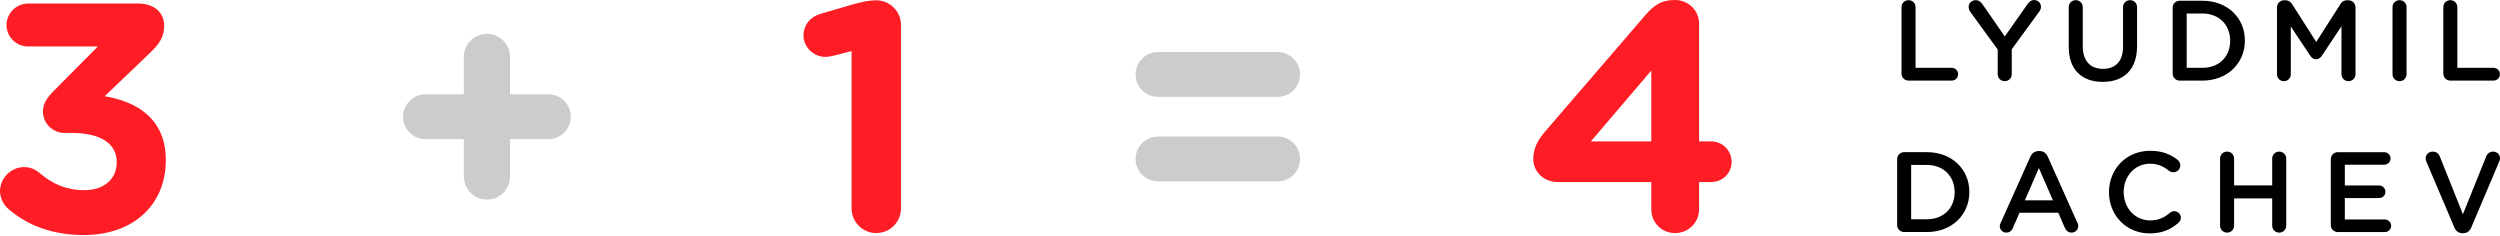
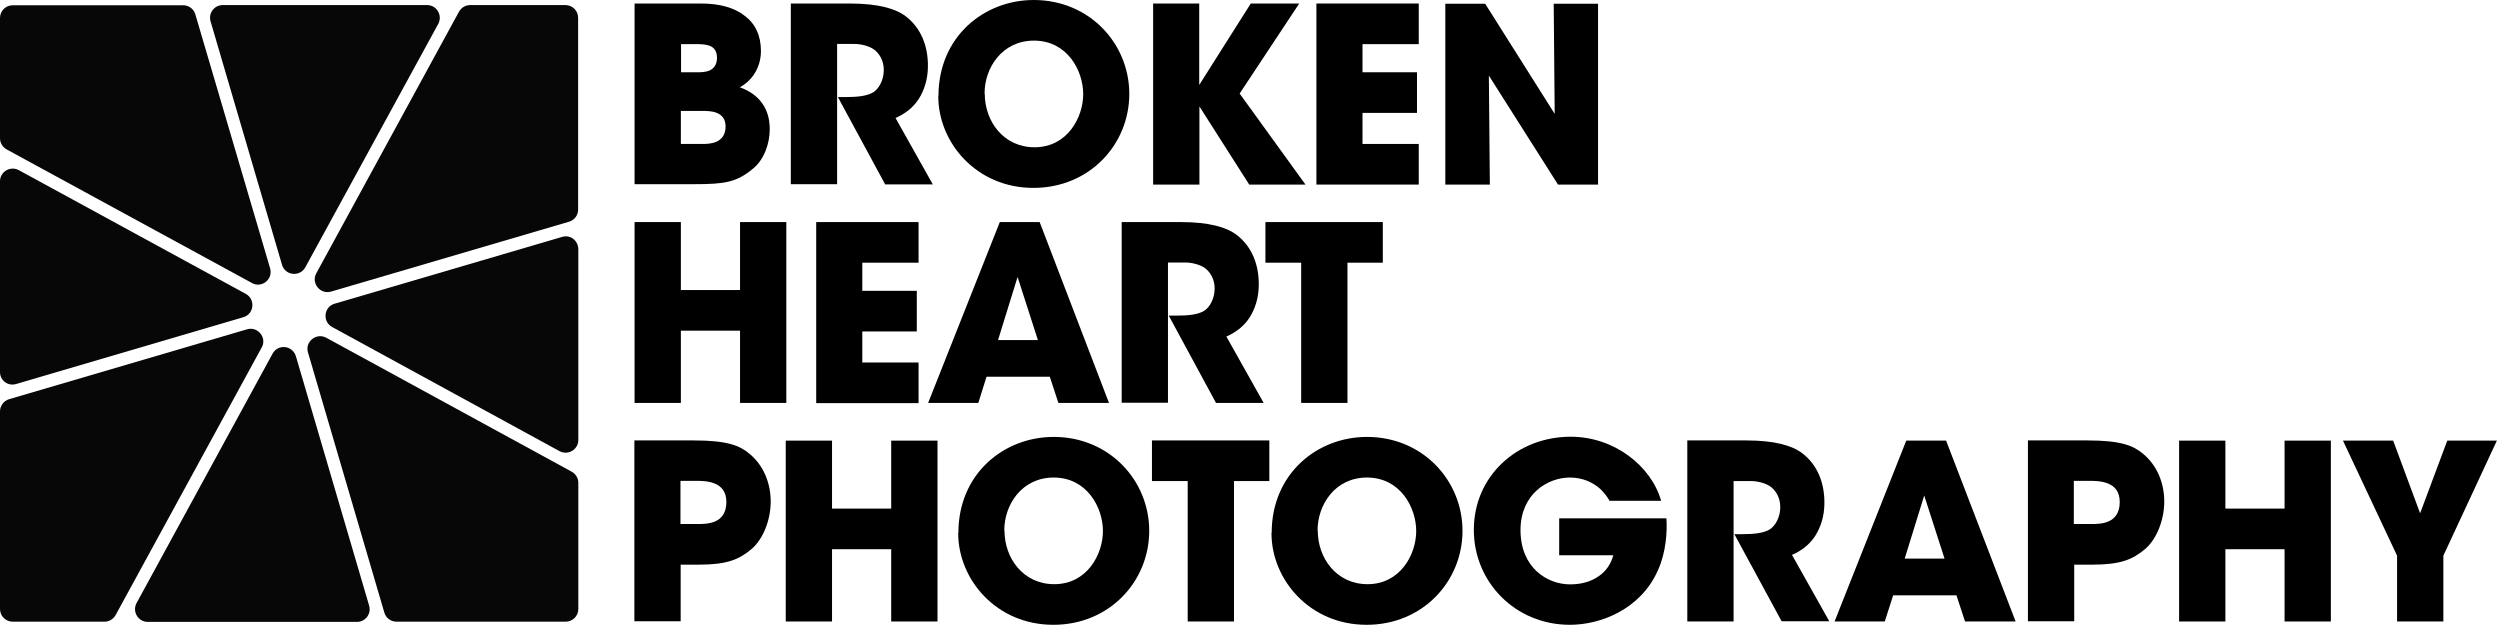
- <svg xmlns="http://www.w3.org/2000/svg" version="1.1" id="layout" x="0px" y="0px" viewBox="0 0 276.817 26.024" enable-background="new 0 0 276.817 26.024" xml:space="preserve">
+ <svg xmlns="http://www.w3.org/2000/svg" version="1.1" id="layout" x="0px" y="0px" viewBox="0 228.8 1280 320" enable-background="new 0 228.8 1280 320" xml:space="preserve">
  <g>
-     <path fill="#000000" d="M210.063,17.632c0-0.442,0.341-0.784,0.783-0.784h2.514c2.78,0,4.7,1.908,4.7,4.397v0.025   c0,2.489-1.92,4.422-4.7,4.422h-2.514c-0.442,0-0.783-0.341-0.783-0.783V17.632z M213.36,24.278c1.857,0,3.07-1.251,3.07-2.982   v-0.025c0-1.731-1.213-3.007-3.07-3.007h-1.744v6.014H213.36z" />
-     <path fill="#000000" d="M221.529,24.682l3.285-7.328c0.177-0.392,0.493-0.632,0.935-0.632h0.076c0.442,0,0.746,0.24,0.922,0.632   l3.285,7.328c0.063,0.114,0.088,0.228,0.088,0.329c0,0.417-0.316,0.745-0.733,0.745c-0.366,0-0.619-0.215-0.758-0.543l-0.72-1.655   h-4.296l-0.745,1.706c-0.126,0.316-0.392,0.493-0.72,0.493c-0.404,0-0.72-0.315-0.72-0.72   C221.428,24.922,221.465,24.808,221.529,24.682z M227.315,22.181l-1.554-3.576l-1.554,3.576H227.315z" />
-     <path fill="#000000" d="M233.52,21.296v-0.025c0-2.514,1.882-4.574,4.561-4.574c1.365,0,2.262,0.404,3.032,0.998   c0.165,0.126,0.304,0.341,0.304,0.619c0,0.43-0.341,0.758-0.771,0.758c-0.215,0-0.366-0.076-0.467-0.151   c-0.606-0.493-1.264-0.796-2.11-0.796c-1.681,0-2.918,1.39-2.918,3.121v0.025c0,1.731,1.225,3.133,2.918,3.133   c0.935,0,1.566-0.303,2.211-0.847c0.114-0.101,0.278-0.177,0.467-0.177c0.392,0,0.733,0.329,0.733,0.72   c0,0.24-0.114,0.429-0.253,0.556c-0.833,0.733-1.781,1.188-3.209,1.188C235.44,25.845,233.52,23.835,233.52,21.296z" />
-     <path fill="#000000" d="M245.82,17.557c0-0.43,0.341-0.771,0.783-0.771c0.43,0,0.771,0.341,0.771,0.771v2.969h4.22v-2.969   c0-0.43,0.341-0.771,0.771-0.771c0.442,0,0.783,0.341,0.783,0.771v7.429c0,0.43-0.341,0.771-0.783,0.771   c-0.43,0-0.771-0.341-0.771-0.771v-3.02h-4.22v3.02c0,0.43-0.341,0.771-0.771,0.771c-0.442,0-0.783-0.341-0.783-0.771V17.557z" />
-     <path fill="#000000" d="M258.081,24.91v-7.277c0-0.442,0.341-0.784,0.783-0.784h5.142c0.379,0,0.695,0.316,0.695,0.695   c0,0.392-0.316,0.695-0.695,0.695h-4.372v2.299h3.803c0.379,0,0.695,0.316,0.695,0.708c0,0.379-0.316,0.682-0.695,0.682h-3.803   v2.375h4.435c0.379,0,0.695,0.316,0.695,0.695c0,0.392-0.316,0.695-0.695,0.695h-5.205   C258.422,25.693,258.081,25.351,258.081,24.91z" />
-     <path fill="#000000" d="M271.764,25.187l-3.095-7.277c-0.05-0.114-0.088-0.228-0.088-0.366c0-0.417,0.341-0.758,0.783-0.758   c0.404,0,0.67,0.228,0.796,0.556l2.552,6.38l2.59-6.431c0.101-0.265,0.379-0.505,0.746-0.505c0.43,0,0.771,0.329,0.771,0.746   c0,0.114-0.038,0.24-0.076,0.328l-3.108,7.328c-0.164,0.392-0.455,0.632-0.897,0.632h-0.088   C272.219,25.819,271.928,25.579,271.764,25.187z" />
+     <path fill="#070707" d="M-715.3,531.5V491c0-5.1-5.9-7.9-9.8-4.6l-49.2,40.5c-4.3,3.6-1.8,10.6,3.8,10.6h49.2   C-718,537.5-715.3,534.8-715.3,531.5z" />
+     <path fill="#070707" d="M-848.3,416.1v115.4c0,3.3,2.7,6,6,6h37.8c1.4,0,2.8-0.5,3.8-1.4l83.2-69.1c1.4-1.1,2.2-2.8,2.2-4.6v-0.3   c0-2.5-1.5-4.7-3.9-5.6l-121.1-46C-844.1,409-848.3,411.9-848.3,416.1z" />
+     <path fill="#070707" d="M-773,415.7l-29.6-166.6c-0.5-2.9-3-5-5.9-5h-33.9c-3.3,0-6,2.7-6,6v142.2c0,2.5,1.5,4.7,3.8,5.6l63.5,24.4   C-776.7,424-772.2,420.3-773,415.7z" />
+     <path fill="#070707" d="M-792.1,251.3l17,95.9c0.8,4.6,6.3,6.5,9.8,3.5l47.9-40.5c1.3-1.1,2.1-2.8,2.1-4.6v-55.3c0-3.3-2.7-6-6-6   h-64.9C-790,244.2-792.8,247.6-792.1,251.3z" />
  </g>
+   <path fill="#070707" d="M-706.3,250.2v40.5c0,5.1,5.9,7.9,9.8,4.6l49.2-40.5c4.3-3.6,1.8-10.6-3.8-10.6h-49.2  C-703.6,244.2-706.3,246.9-706.3,250.2z" />
+   <path fill="#070707" d="M-573.2,365.6V250.2c0-3.3-2.7-6-6-6h-37.8c-1.4,0-2.8,0.5-3.8,1.4l-83.2,69.1c-1.4,1.1-2.2,2.8-2.2,4.6v0.3  c0,2.5,1.5,4.7,3.9,5.6l121.1,46C-577.4,372.7-573.2,369.8-573.2,365.6z" />
+   <path fill="#070707" d="M-648.6,366l29.6,166.6c0.5,2.9,3,5,5.9,5h33.9c3.3,0,6-2.7,6-6V389.3c0-2.5-1.5-4.7-3.8-5.6l-63.5-24.4  C-644.9,357.6-649.4,361.4-648.6,366z" />
+   <path fill="#070707" d="M-629.5,530.4l-17-95.9c-0.8-4.6-6.3-6.5-9.8-3.5l-47.9,40.5c-1.3,1.1-2.1,2.8-2.1,4.6v55.3c0,3.3,2.7,6,6,6  h64.9C-631.6,537.5-628.8,534.1-629.5,530.4z" />
+   <path fill="#070707" d="M-700.6,442.1l-47.5-15.6c-2-0.7-3.6-2.4-4-4.5l-10.2-49c-0.4-2.1,0.3-4.3,1.9-5.7l37.3-33.4  c1.6-1.4,3.8-1.9,5.9-1.2l47.5,15.6c2,0.7,3.6,2.4,4,4.5l10.2,49c0.4,2.1-0.3,4.3-1.9,5.7l-37.3,33.4  C-696.3,442.3-698.5,442.8-700.6,442.1z" />
+   <path fill="#070707" d="M-408.2,61.3l-37.4-15.5c-4.7-1.9-9.5,2.4-8,7.3l18.5,60.9c1.6,5.4,9.1,5.8,11.3,0.6l18.9-45.4  C-403.7,66-405.2,62.5-408.2,61.3z" />
+   <path fill="#070707" d="M-557.5,152.6l107.3,42.3c3.1,1.2,6.6-0.3,7.8-3.4l13.9-35.2c0.5-1.3,0.6-2.7,0.1-4.1l-33.8-102.8  c-0.6-1.7-1.8-3.1-3.5-3.7l-0.2-0.1c-2.3-0.9-5-0.3-6.6,1.5l-87.2,95.8C-562.6,146.1-561.4,151-557.5,152.6z" />
+   <path fill="#070707" d="M-477.9,34.7L-642.5-4.4c-2.8-0.7-5.7,0.8-6.9,3.4l-13.5,31.1c-1.3,3,0.1,6.6,3.1,7.9l130.4,56.6  c2.3,1,4.9,0.5,6.7-1.3l47.6-48.5C-471.7,41.4-473.3,35.8-477.9,34.7z" />
+   <path fill="#070707" d="M-569.4-5.2l90.9,34.9c4.3,1.7,8.8-2,8.1-6.6l-10-62c-0.3-1.7-1.3-3.3-2.8-4.2l-47.4-28.6  c-2.8-1.7-6.5-0.8-8.2,2l-33.5,55.6C-574.3-10.7-572.9-6.5-569.4-5.2z" />
+   <path fill="#070707" d="M-436.3-96.3v40.5c0,5.1,5.9,7.9,9.8,4.6l49.2-40.5c4.3-3.6,1.8-10.6-3.8-10.6h-49.2  C-433.6-102.3-436.3-99.6-436.3-96.3z" />
+   <path fill="#070707" d="M-349.9-59l-96-63.9c-2.8-1.8-6.5-1.1-8.3,1.7l-21,31.5c-0.8,1.2-1.1,2.6-1,4l11.4,107.6  c0.2,1.8,1.2,3.4,2.6,4.4l0.2,0.1c2.1,1.4,4.8,1.3,6.8-0.1l105.4-75.3C-346.3-51.6-346.4-56.7-349.9-59z" />
+   <path fill="#070707" d="M-450.2,39.3l156.7,63.8c2.7,1.1,5.8,0.1,7.3-2.4l18.1-28.7c1.8-2.8,0.9-6.5-1.9-8.3l-120.3-75.8  c-2.1-1.3-4.8-1.2-6.8,0.3l-54.5,40.7C-455.3,31.7-454.5,37.5-450.2,39.3z" />
+   <path fill="#070707" d="M-251.9,227.9l-17-95.9c-0.8-4.6-6.3-6.5-9.8-3.5l-47.9,40.5c-1.3,1.1-2.1,2.8-2.1,4.6V229c0,3.3,2.7,6,6,6  h64.9C-254,235-251.2,231.6-251.9,227.9z" />
  <g>
    <g>
-       <path fill="#000000" d="M210.549,0.788c0-0.429,0.341-0.771,0.783-0.771c0.43,0,0.771,0.341,0.771,0.771V7.51h4.005    c0.392,0,0.708,0.316,0.708,0.708c0,0.392-0.316,0.708-0.708,0.708h-4.776c-0.442,0-0.783-0.341-0.783-0.783V0.788z" />
-       <path fill="#000000" d="M221.204,5.489l-3.045-4.182c-0.101-0.151-0.177-0.328-0.177-0.543c0-0.417,0.341-0.746,0.783-0.746    c0.341,0,0.569,0.189,0.758,0.468l2.463,3.55l2.502-3.562c0.189-0.278,0.417-0.468,0.745-0.468c0.455,0,0.758,0.341,0.758,0.758    c0,0.215-0.101,0.404-0.215,0.556l-3.02,4.131v2.767c0,0.43-0.341,0.771-0.784,0.771c-0.429,0-0.771-0.341-0.771-0.771V5.489z" />
-       <path fill="#000000" d="M229.063,5.173V0.788c0-0.429,0.341-0.771,0.783-0.771c0.43,0,0.771,0.341,0.771,0.771V5.11    c0,1.643,0.846,2.514,2.236,2.514c1.377,0,2.224-0.821,2.224-2.451V0.788c0-0.429,0.341-0.771,0.783-0.771    c0.43,0,0.771,0.341,0.771,0.771v4.309c0,2.641-1.491,3.967-3.803,3.967C230.528,9.064,229.063,7.738,229.063,5.173z" />
-       <path fill="#000000" d="M240.571,0.865c0-0.442,0.341-0.783,0.783-0.783h2.514c2.78,0,4.7,1.908,4.7,4.396v0.025    c0,2.489-1.92,4.422-4.7,4.422h-2.514c-0.442,0-0.783-0.341-0.783-0.783V0.865z M243.869,7.51c1.857,0,3.07-1.251,3.07-2.981    V4.503c0-1.731-1.213-3.007-3.07-3.007h-1.744V7.51H243.869z" />
-       <path fill="#000000" d="M252.124,0.814c0-0.43,0.341-0.783,0.783-0.783h0.164c0.341,0,0.569,0.177,0.72,0.417l2.679,4.194    l2.691-4.207c0.165-0.265,0.392-0.404,0.708-0.404h0.164c0.442,0,0.784,0.354,0.784,0.783v7.404c0,0.43-0.341,0.771-0.784,0.771    c-0.417,0-0.771-0.354-0.771-0.771V2.912l-2.16,3.247c-0.165,0.253-0.367,0.404-0.657,0.404c-0.278,0-0.48-0.151-0.645-0.404    l-2.147-3.222V8.23c0,0.43-0.341,0.758-0.771,0.758c-0.429,0-0.758-0.328-0.758-0.758V0.814z" />
-       <path fill="#000000" d="M264.916,0.788c0-0.429,0.341-0.771,0.783-0.771c0.43,0,0.771,0.341,0.771,0.771v7.429    c0,0.43-0.341,0.771-0.771,0.771c-0.442,0-0.783-0.341-0.783-0.771V0.788z" />
-       <path fill="#000000" d="M270.541,0.788c0-0.429,0.341-0.771,0.783-0.771c0.43,0,0.771,0.341,0.771,0.771V7.51h4.005    c0.392,0,0.708,0.316,0.708,0.708c0,0.392-0.316,0.708-0.708,0.708h-4.776c-0.442,0-0.783-0.341-0.783-0.783V0.788z" />
+       <g>
+         <path fill="#070707" d="M287.8,350.1l-116.5,34.2c-5.5,1.6-6.3,9.1-1.3,11.9l116.5,63.6c4.3,2.3,9.6-0.8,9.6-5.7v-97.8     C296,351.9,291.9,348.8,287.8,350.1z" />
+         <path fill="#070707" d="M8.3,425.4l116.3-34.2c5.5-1.6,6.3-9.1,1.3-11.9L9.6,315.9c-4.3-2.3-9.6,0.8-9.6,5.7v97.7     C0,423.6,4.1,426.7,8.3,425.4z" />
+         <path fill="#070707" d="M169.5,378.1l121.9-35.8c2.7-0.8,4.6-3.3,4.6-6.2v-98.2c0-3.6-2.9-6.5-6.5-6.5h-48.8     c-2.4,0-4.5,1.3-5.7,3.4l-73.1,134C159.2,373.8,164,379.7,169.5,378.1z" />
+         <path fill="#070707" d="M0,439.4v101.2c0,3.6,2.9,6.5,6.5,6.5h47c2.4,0,4.5-1.3,5.7-3.4l74.8-137c2.8-5-2-10.9-7.5-9.3L4.6,433.2     C1.9,434,0,436.6,0,439.4z" />
+         <path fill="#070707" d="M157.7,409.3l39.1,133.2c0.8,2.7,3.3,4.6,6.2,4.6h86.6c3.6,0,6.5-2.9,6.5-6.5v-64.6     c0-2.4-1.3-4.5-3.4-5.7l-125.7-68.6C161.9,399,156,403.8,157.7,409.3z" />
+         <path fill="#070707" d="M138.3,366.2L100,236.1c-0.8-2.7-3.3-4.6-6.2-4.6H6.5c-3.6,0-6.5,2.9-6.5,6.5v61.6c0,2.4,1.3,4.5,3.4,5.7     L129,373.7C134,376.5,139.9,371.8,138.3,366.2z" />
+         <path fill="#070707" d="M139.6,409.8L69.9,537.6c-2.3,4.3,0.8,9.6,5.7,9.6h107.2c4.3,0,7.4-4.1,6.2-8.3l-37.5-127.7     C149.8,405.6,142.4,404.8,139.6,409.8z" />
+         <path fill="#070707" d="M107.8,239.7l36.6,124.7c1.6,5.5,9.1,6.3,11.9,1.3L224.4,241c2.3-4.3-0.8-9.6-5.7-9.6H114     C109.7,231.4,106.6,235.6,107.8,239.7z" />
+       </g>
+     </g>
+     <g>
+       <path d="M324.9,230.6h34c9.5,0,17.1,2.1,22.4,6.3c5.4,4,8.3,10.1,8.3,18c0,7.1-3.3,14.4-10.8,18.6c14.9,5.3,15.3,17.6,15.3,21.5    c0,7.4-2.9,15.5-8.5,20.1c-8.5,7.1-14.6,8-30.3,8h-30.4V230.6z M348.6,265.8h8.4c1.6,0,4.1,0,6.3-0.9c2.1-1,3.8-2.9,3.8-6.5    c0-3.5-1.6-5.3-3.6-6.1s-4.5-0.9-6.4-0.9h-8.4V265.8z M348.6,302.5h11.1c1.5,0,4.5,0,7-1.1c2.6-1.1,4.8-3.4,4.8-7.8c0-4-2-6-4.5-7    c-2.4-1-5.4-1-7.3-1h-11.1V302.5z" />
+       <path d="M404.8,230.6h30.3c14.5,0,23.5,2.6,28.7,6.6c7.8,6,11.3,15.1,11.3,25.3c0,7.1-2,12.6-4.6,16.8c-3.1,4.9-7.6,8-12,9.9    l19.1,34h-24.4l-24.2-44.7h3.9c6,0,11.1-0.5,14.3-2.5c2.9-1.9,5.3-6.3,5.3-11.4c0-4.9-2.4-8.8-5.5-10.8c-2.6-1.6-6.4-2.5-9.6-2.5    h-8.8v71.8h-23.7V230.6z" />
+       <path d="M480.5,277.9c0-30.3,23.3-49.1,48.8-49.1c28.5,0,48.9,22.3,48.9,48.1c0,25.8-20.3,48.1-49.1,48.1    c-29.2,0-48.7-23.2-48.7-46.9V277.9z M504.2,276.8c0,14.1,9.6,27.4,25.5,27.4c16.8,0,24.9-15.3,24.9-27.2c0-12-8.1-27.4-25.2-27.4    c-16.4,0-25.3,14-25.3,27V276.8z" />
+       <path d="M590.3,230.6H614v41.7l26.4-41.7h24.8l-30.5,46.1l33.7,46.6h-28.8l-25.5-40v40h-23.7V230.6z" />
+       <path d="M674,230.6h52.4v20.8h-28.8v14.4h27.9v20.8h-27.9v15.9h28.8v20.8H674V230.6z" />
+       <path d="M796,287.1l-0.5-56.4h22.7v92.6h-20.5l-35.4-55.8l0.5,55.8H740v-92.6h20.4L796,287.1z" />
+       <path d="M324.9,435.1v-92.6h23.7v34.8h30.3v-34.8h23.7v92.6h-23.7v-37h-30.3v37H324.9z" />
+       <path d="M417.9,342.5h52.4v20.8h-28.8v14.4h27.9v20.8h-27.9v15.9h28.8v20.8h-52.4V342.5z" />
+       <path d="M500.9,435.1h-25.7l36.7-92.6h20.4l35.5,92.6h-25.9l-4.4-13.4h-32.4L500.9,435.1z M521,370.6l-10,32.3h20.4L521,370.6z" />
+       <path d="M574.2,342.5h30.3c14.5,0,23.5,2.6,28.7,6.6c7.8,6,11.3,15.1,11.3,25.3c0,7.1-2,12.6-4.6,16.8c-3.1,4.9-7.6,8-12,9.9    l19.1,34h-24.4l-24.2-44.7h3.9c6,0,11.1-0.5,14.3-2.5c2.9-1.9,5.3-6.3,5.3-11.4c0-4.9-2.4-8.8-5.5-10.8c-2.6-1.6-6.4-2.5-9.6-2.5    h-8.8v71.8h-23.7V342.5z" />
+       <path d="M666.2,363.3h-18.3v-20.8H708v20.8h-18.1v71.8h-23.7V363.3z" />
+       <path d="M355.2,454.3c17.1,0,23.5,2.6,28.5,6.8c7.3,6,10.9,15.1,10.9,24.5c0,9.4-3.9,19.3-9.8,24.3c-6.4,5.4-12.6,8-27,8h-9.3v29    h-23.7v-92.6H355.2z M348.6,497.1h8.6c2.3,0,6,0,9.1-1.4c3.1-1.4,5.6-4.3,5.6-9.8s-2.6-8.1-5.9-9.5s-7.1-1.4-9.8-1.4h-7.8V497.1z" />
+       <path d="M402.3,547v-92.6h23.7v34.8h30.3v-34.8h23.7V547h-23.7v-37h-30.3v37H402.3z" />
+       <path d="M490.7,501.6c0-30.3,23.3-49.1,48.8-49.1c28.5,0,48.9,22.3,48.9,48.1s-20.3,48.1-49.1,48.1c-29.2,0-48.7-23.2-48.7-46.9    V501.6z M514.3,500.5c0,14.1,9.6,27.4,25.5,27.4c16.8,0,24.9-15.3,24.9-27.2c0-12-8.1-27.4-25.2-27.4c-16.4,0-25.3,14-25.3,27    V500.5z" />
+       <path d="M608.1,475.1h-18.3v-20.8h60.1v20.8h-18.1V547h-23.7V475.1z" />
+       <path d="M651.1,501.6c0-30.3,23.3-49.1,48.8-49.1c28.5,0,48.9,22.3,48.9,48.1s-20.3,48.1-49.1,48.1c-29.2,0-48.7-23.2-48.7-46.9    V501.6z M674.7,500.5c0,14.1,9.6,27.4,25.5,27.4c16.8,0,24.9-15.3,24.9-27.2c0-12-8.1-27.4-25.2-27.4c-16.4,0-25.3,14-25.3,27    V500.5z" />
+       <path d="M824.2,485.4c-1.3-2.3-2.9-4.4-4.9-6.3c-3.9-3.4-9-5.8-15.5-5.8c-11.6,0-25.3,8.6-25.3,26.9c0,19.4,13.8,27.8,25.4,27.8    c5.9,0,10.8-1.5,14.5-4.1c3.8-2.5,6.4-6.3,7.6-10.8h-27.7v-18.9h54.9c0.5,6.6-0.2,17.5-4.3,26.5c-9,20.4-29.8,28-45.1,28    c-28,0-49.2-21.9-49.2-48.6c0-27.7,22.3-47.7,49.6-47.7c22.2,0,41.2,14.9,46.3,32.8H824.2z" />
+       <path d="M863.8,454.3h30.3c14.5,0,23.5,2.6,28.7,6.6c7.8,6,11.3,15.1,11.3,25.3c0,7.1-2,12.6-4.6,16.8c-3.1,4.9-7.6,8-12,9.9    l19.1,34h-24.4L888,502.3h3.9c6,0,11.1-0.5,14.3-2.5c2.9-1.9,5.3-6.3,5.3-11.4c0-4.9-2.4-8.8-5.5-10.8c-2.6-1.6-6.4-2.5-9.6-2.5    h-8.8V547h-23.7V454.3z" />
+       <path d="M965,547h-25.7l36.7-92.6h20.4L1032,547h-25.9l-4.4-13.4h-32.4L965,547z M985.2,482.5l-10,32.3h20.4L985.2,482.5z" />
+       <path d="M1068.7,454.3c17.1,0,23.5,2.6,28.5,6.8c7.3,6,10.9,15.1,10.9,24.5c0,9.4-3.9,19.3-9.8,24.3c-6.4,5.4-12.6,8-27,8h-9.3v29    h-23.7v-92.6H1068.7z M1062,497.1h8.6c2.3,0,6,0,9.1-1.4s5.6-4.3,5.6-9.8s-2.6-8.1-5.9-9.5s-7.1-1.4-9.8-1.4h-7.8V497.1z" />
+       <path d="M1115.7,547v-92.6h23.7v34.8h30.3v-34.8h23.7V547h-23.7v-37h-30.3v37H1115.7z" />
+       <path d="M1227.3,513.3l-27.7-58.9h25.7l13.8,37.2l13.9-37.2h25.4l-27.4,58.9V547h-23.7V513.3z" />
    </g>
  </g>
-   <path fill="#FF1D25" d="M0.936,23.145C0.432,22.713,0,21.957,0,21.165c0-1.439,1.224-2.664,2.664-2.664c0.792,0,1.332,0.324,1.764,0.685  c1.44,1.224,2.952,1.871,4.932,1.871c2.088,0,3.563-1.188,3.563-3.06v-0.071c0-2.052-1.836-3.204-4.931-3.204H7.127  c-1.295,0-2.375-1.08-2.375-2.375c0-0.757,0.324-1.404,1.188-2.269l4.895-4.931H3.096c-1.296,0-2.376-1.08-2.376-2.376  S1.8,0.395,3.096,0.395H15.37c1.62,0,2.808,0.937,2.808,2.448c0,1.367-0.648,2.123-1.656,3.096l-4.931,4.715  c3.419,0.576,6.767,2.376,6.767,7.056v0.071c0,4.752-3.456,8.243-9.071,8.243C5.688,26.024,2.988,24.908,0.936,23.145z" />
-   <path fill="#CCCCCC" d="M51.36,15.406h-4.248c-1.368,0-2.483-1.116-2.483-2.484c0-1.367,1.116-2.483,2.483-2.483h4.248v-4.14  c0-1.403,1.152-2.556,2.556-2.556s2.556,1.152,2.556,2.556v4.14h4.248c1.368,0,2.483,1.116,2.483,2.483  c0,1.368-1.116,2.484-2.483,2.484h-4.248v4.139c0,1.404-1.152,2.556-2.556,2.556s-2.556-1.151-2.556-2.556V15.406z" />
-   <path fill="#FF1D25" d="M94.294,5.651L92.35,6.155c-0.288,0.071-0.684,0.144-0.972,0.144c-1.296,0-2.412-1.08-2.412-2.376  c0-1.115,0.72-2.052,1.835-2.375l3.563-1.044c1.044-0.288,1.836-0.468,2.592-0.468h0.072c1.512,0,2.735,1.224,2.735,2.735v20.302  c0,1.512-1.224,2.735-2.735,2.735c-1.512,0-2.736-1.224-2.736-2.735V5.651z" />
-   <path fill="#CCCCCC" d="M125.74,8.243c0-1.368,1.116-2.484,2.484-2.484h13.246c1.368,0,2.484,1.116,2.484,2.484  c0,1.367-1.116,2.483-2.484,2.483h-13.246C126.856,10.727,125.74,9.61,125.74,8.243z M125.74,17.602  c0-1.368,1.116-2.483,2.484-2.483h13.246c1.368,0,2.484,1.115,2.484,2.483s-1.116,2.483-2.484,2.483h-13.246  C126.856,20.085,125.74,18.97,125.74,17.602z" />
-   <path fill="#FF1D25" d="M182.844,20.157h-10.367c-1.476,0-2.7-1.08-2.7-2.556c0-1.152,0.468-2.052,1.296-3.023l10.943-12.707  C183.06,0.647,183.852,0,185.472,0c1.476,0,2.664,1.151,2.664,2.627v13.031h1.332c1.26,0,2.268,1.008,2.268,2.268  s-1.008,2.231-2.268,2.231h-1.332v3.023c0,1.476-1.188,2.628-2.664,2.628c-1.476,0-2.628-1.152-2.628-2.628V20.157z M182.844,15.658  V7.811l-6.695,7.848H182.844z" />
</svg>
